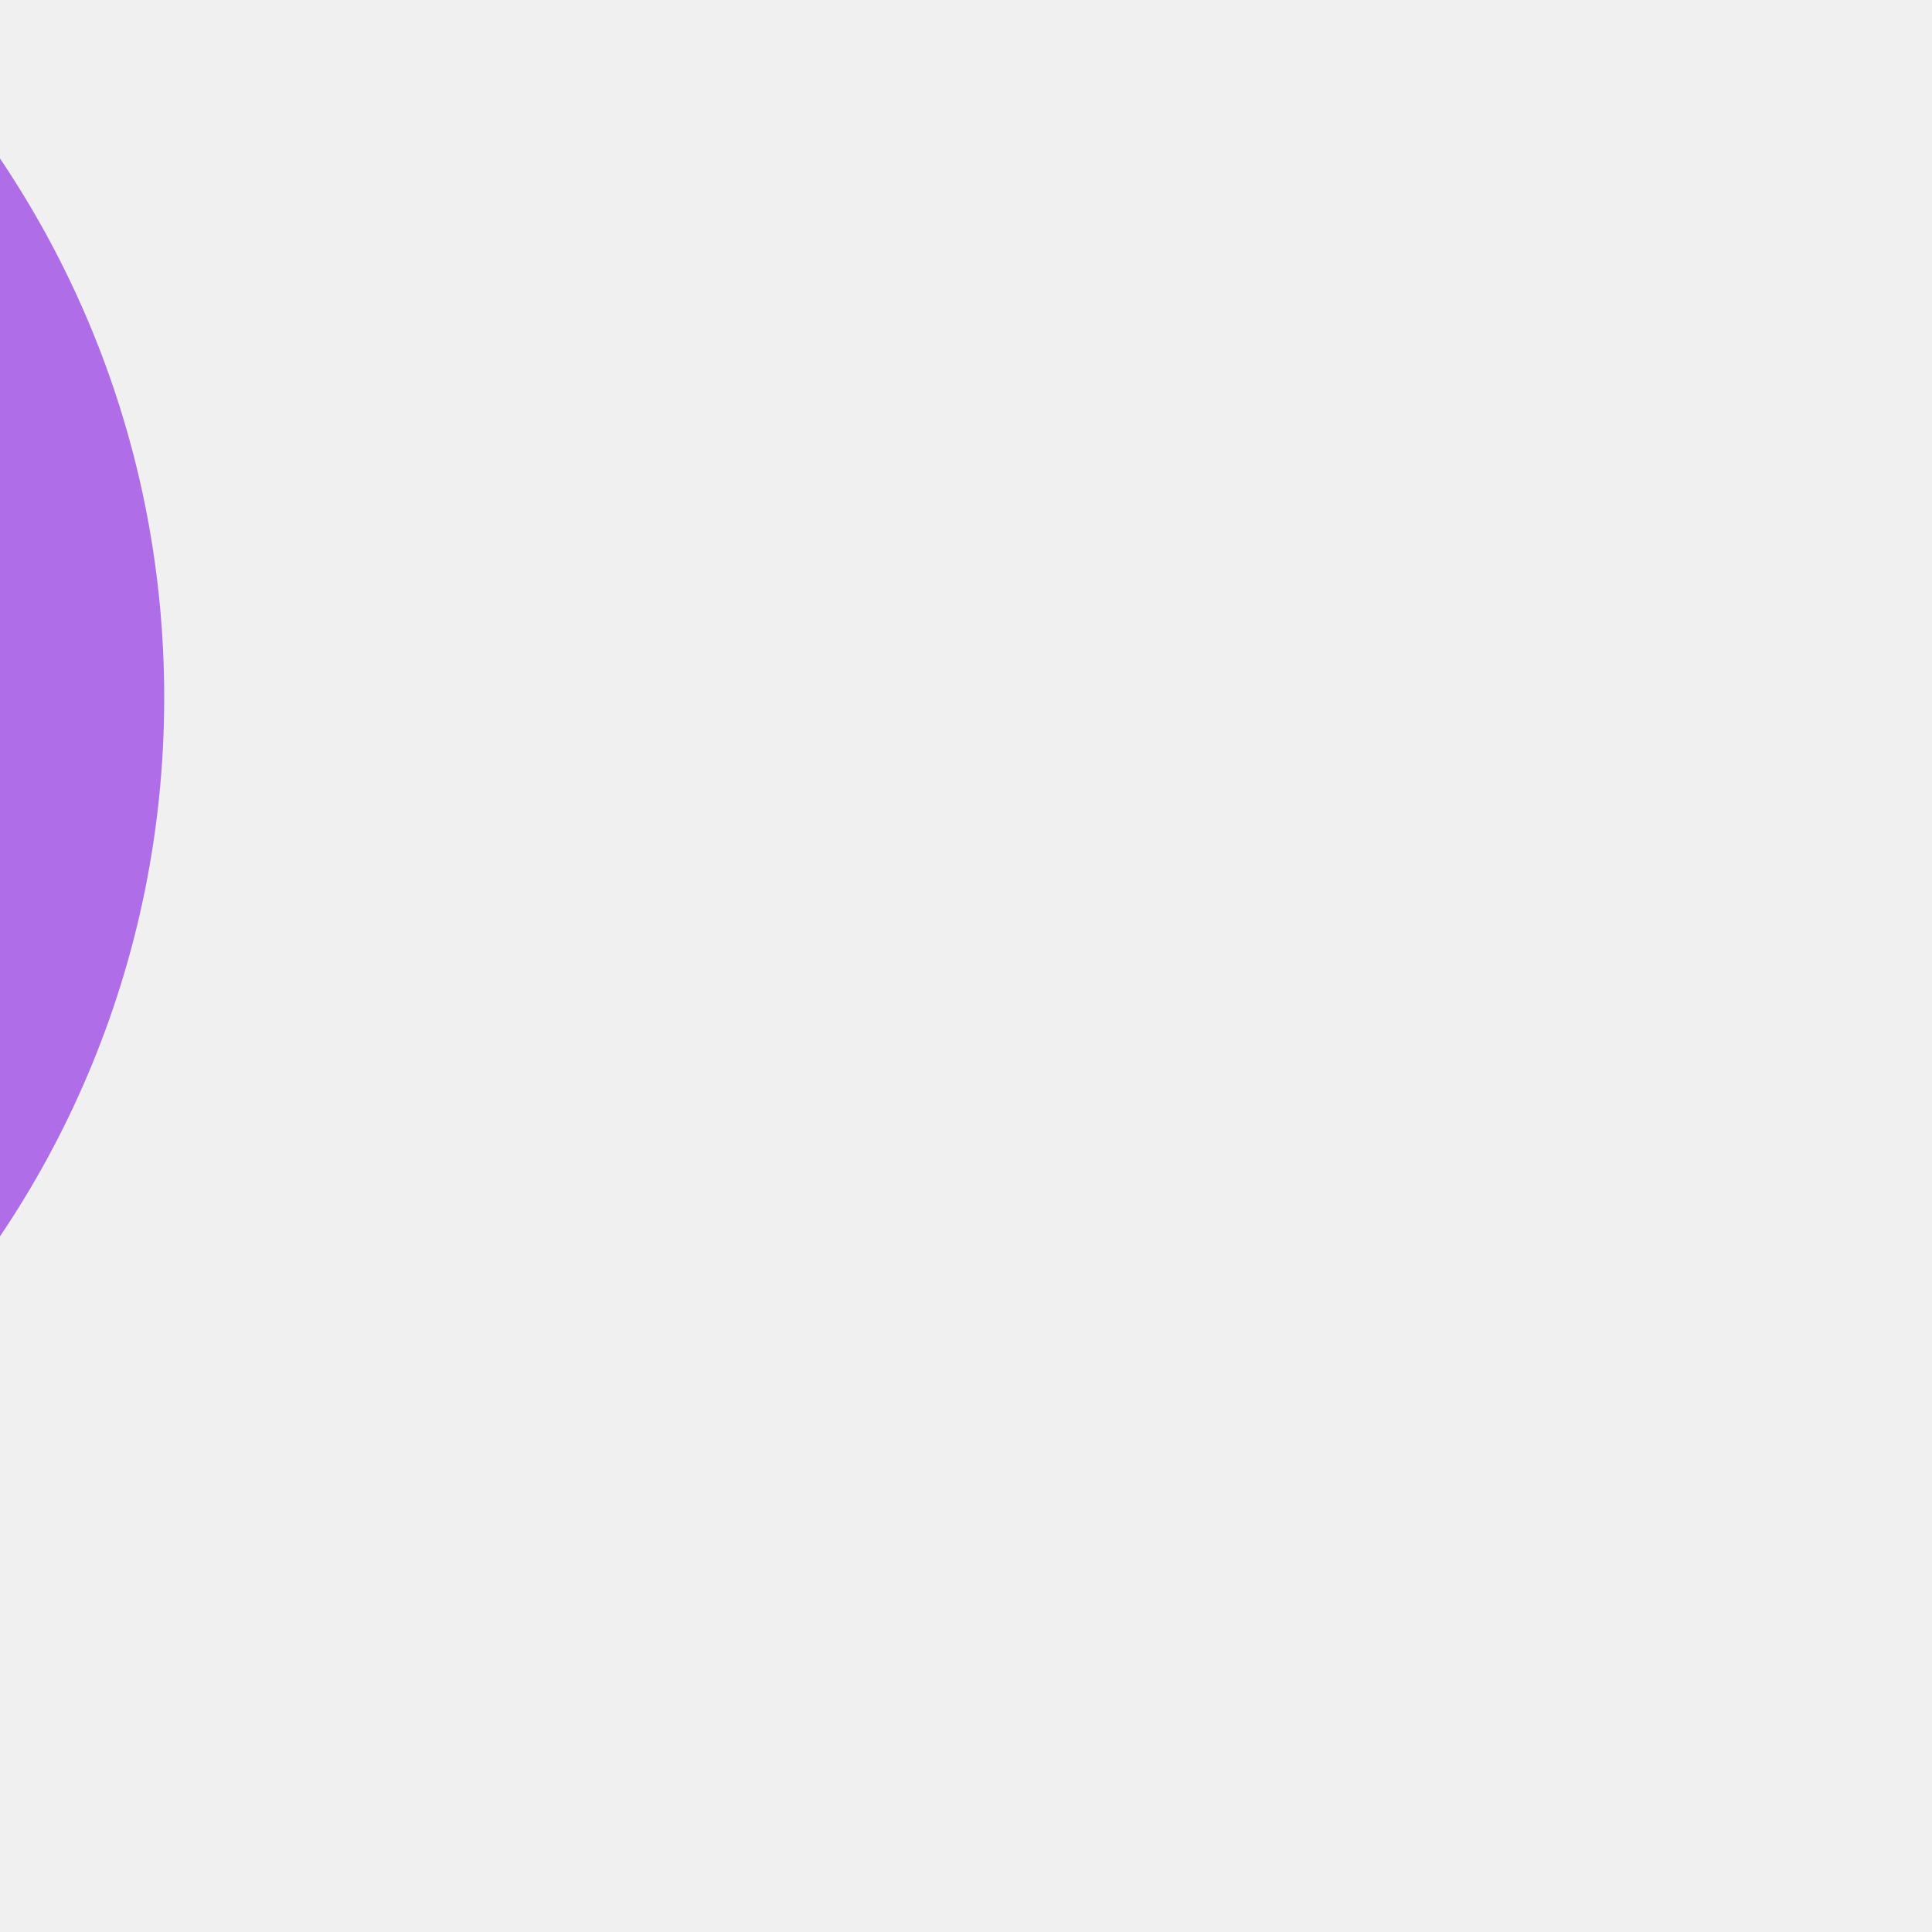
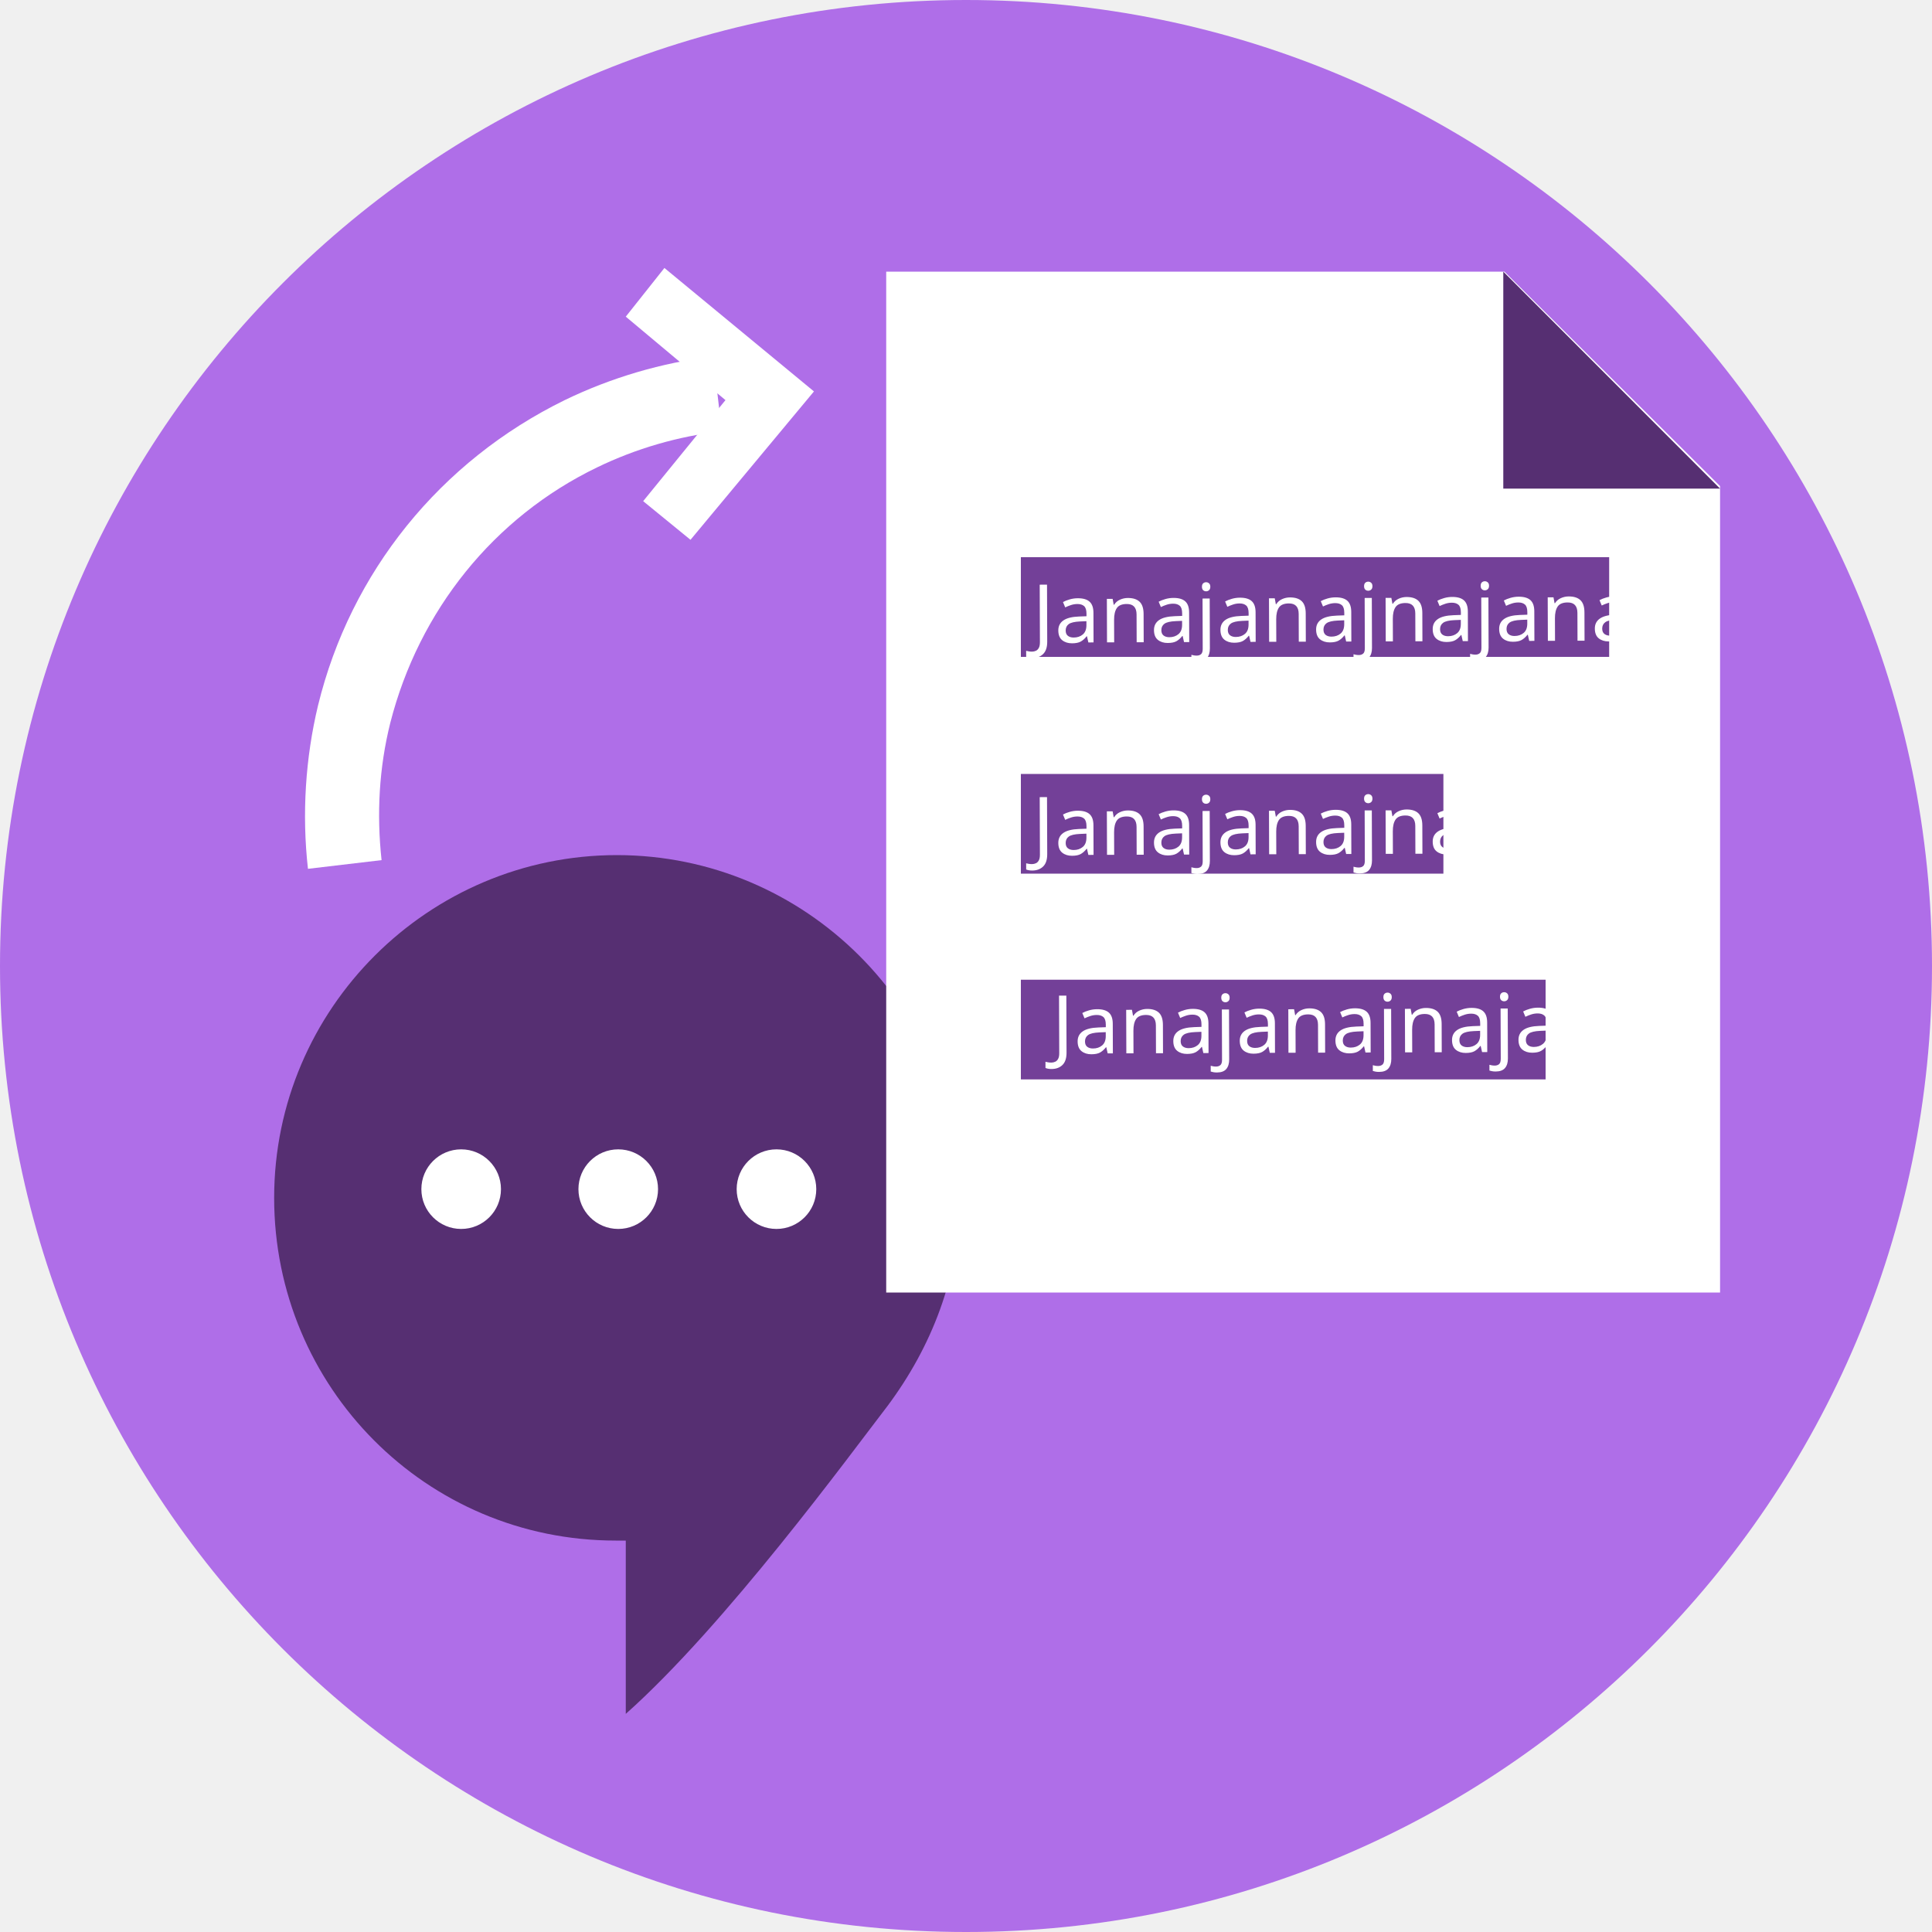
<svg xmlns="http://www.w3.org/2000/svg" version="1.1" id="Layer_1" x="0px" y="0px" viewBox="194 -104 1000 1000" style="enable-background:new 194 -104 1000 1000;" xml:space="preserve">
  <style type="text/css">
	.st0{fill:#AF6EE8;}
	.st1{fill:#562F72;}
	.st2{fill:#FFFFFF;}
	.st3{fill:#734098;}
+ 	.st4{font-family:'MyriadPro-Regular';}
+ 	.st5{font-size:42px;}
</style>
-   <circle class="st0" cx="-221" cy="257" r="500" />
-   <path class="st1" d="M-224.2,377c0,40.6-14.8,77.4-37.4,107.7c-19.4,25.2-83.9,113.5-135.5,159.4v-89.7h-5.2  c-98.1,0-176.8-79.4-176.8-177.4s80-177.4,177.4-177.4C-304.2,199.6-224.2,278.9-224.2,377L-224.2,377z" />
-   <circle class="st2" cx="-319.1" cy="372.5" r="20.6" />
-   <circle class="st2" cx="-401" cy="372.5" r="20.6" />
-   <circle class="st2" cx="-482.3" cy="372.5" r="20.6" />
+   <circle class="st0" cx="694" cy="396" r="500" />
+   <path class="st1" d="M690.8,516c0,40.6-14.8,77.4-37.4,107.7c-19.4,25.2-83.9,113.5-135.5,159.4v-89.7h-5.2  c-98.1,0-176.8-79.4-176.8-177.4s80-177.4,177.4-177.4C610.8,338.6,690.8,417.9,690.8,516L690.8,516z" />
+   <circle class="st2" cx="595.9" cy="511.5" r="20.6" />
+   <circle class="st2" cx="514" cy="511.5" r="20.6" />
+   <circle class="st2" cx="432.7" cy="511.5" r="20.6" />
  <g>
-     <path class="st2" d="M-363.6,36.4l-24.5-20l42.6-52.3l-51.6-43.2l20-25.2l77.4,63.9L-363.6,36.4z" />
-     <path class="st2" d="M-561.6,206.7c-3.2-28.4-1.3-57.4,5.2-84.5c16.8-69,63.2-126.5,127.7-158.1c23.9-11.6,50.3-19.4,76.8-22.6   l4.5,38.7c-22.6,2.6-44.5,9-64.5,18.7c-53.5,25.8-92.3,74.2-107.1,132.3c-5.8,23.2-7.1,47.1-4.5,71L-561.6,206.7L-561.6,206.7z" />
+     <path class="st2" d="M551.4,175.4l-24.5-20l42.6-52.3l-51.6-43.2l20-25.2l77.4,63.9L551.4,175.4z" />
+     <path class="st2" d="M353.4,345.7c-3.2-28.4-1.3-57.4,5.2-84.5c16.8-69,63.2-126.5,127.7-158.1c23.9-11.6,50.3-19.4,76.8-22.6   l4.5,38.7c-22.6,2.6-44.5,9-64.5,18.7c-53.5,25.8-92.3,74.2-107.1,132.3c-5.8,23.2-7.1,47.1-4.5,71L353.4,345.7L353.4,345.7z" />
  </g>
  <g>
-     <path class="st2" d="M169.3,426h-431.6v-528.4h320l111.6,111L169.3,426z" />
-     <path class="st3" d="M-192.6,45.4h304.5V97h-304.5V45.4z M-192.6,157.6H26.1v51.6h-218.7V157.6z M-192.6,264.1H79v51.6h-271.6   V264.1z" />
-     <path class="st1" d="M169.3,9.9H57.1v-112.3L169.3,9.9z" />
+     <path class="st2" d="M1084.3,565H652.7V36.6h320l111.6,111V565z" />
+     <path class="st3" d="M722.4,184.4h304.5V236H722.4V184.4z M722.4,296.6h218.7v51.6H722.4V296.6L722.4,296.6z M722.4,403.1H994v51.6   H722.4V403.1z" />
+     <path class="st1" d="M1084.3,148.9H972.1V36.6L1084.3,148.9z" />
  </g>
-   <text transform="matrix(1 -3.509886e-03 3.509886e-03 1 -186.5998 89.6268)" class="st2" style="font-family:'MyriadPro-Regular'; font-size:42px;">Janajanajnajanaj</text>
-   <text transform="matrix(1 -3.509886e-03 3.509886e-03 1 -186.5995 199.5998)" class="st2" style="font-family:'MyriadPro-Regular'; font-size:42px;">Janajanajnajanaj</text>
-   <text transform="matrix(1 -3.509886e-03 3.509886e-03 1 -176.5994 302.3358)" class="st2" style="font-family:'MyriadPro-Regular'; font-size:42px;">Janajanajnajanaj</text>
+   <text transform="matrix(1 -3.509886e-03 3.509886e-03 1 728.4002 228.6268)" class="st2 st4 st5">Janajanajnajanaj</text>
+   <text transform="matrix(1 -3.509886e-03 3.509886e-03 1 728.4005 338.5998)" class="st2 st4 st5">Janajanajnajanaj</text>
+   <text transform="matrix(1 -3.509886e-03 3.509886e-03 1 738.4006 441.3358)" class="st2 st4 st5">Janajanajnajanaj</text>
</svg>
